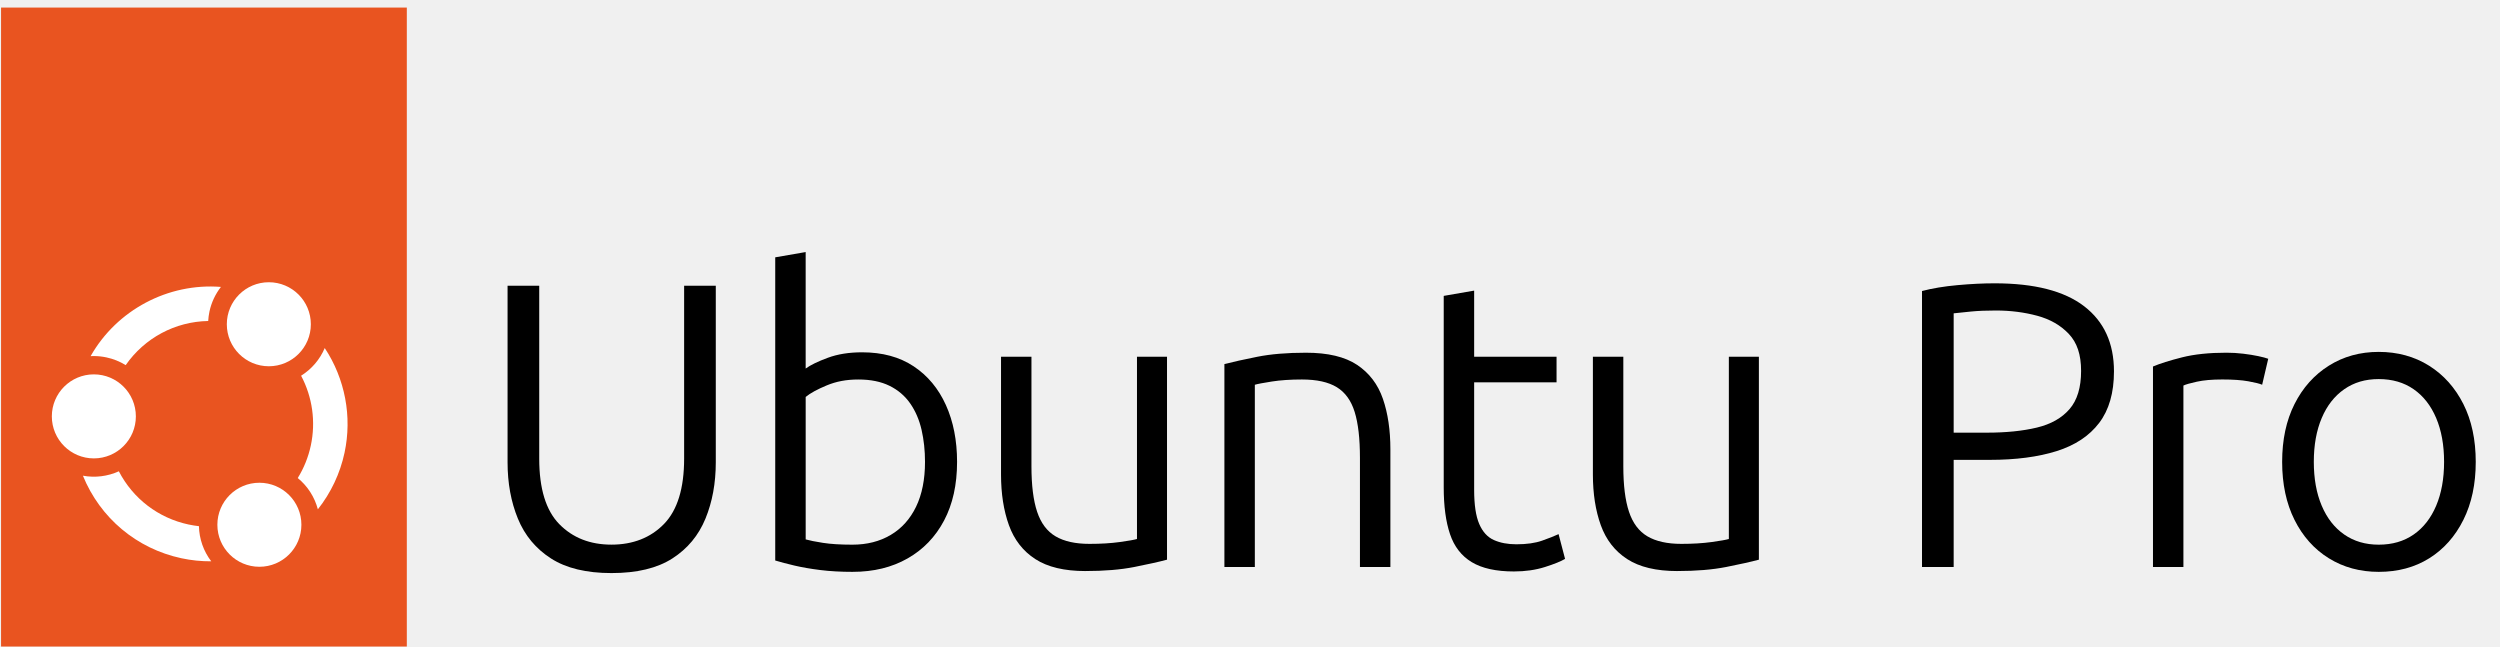
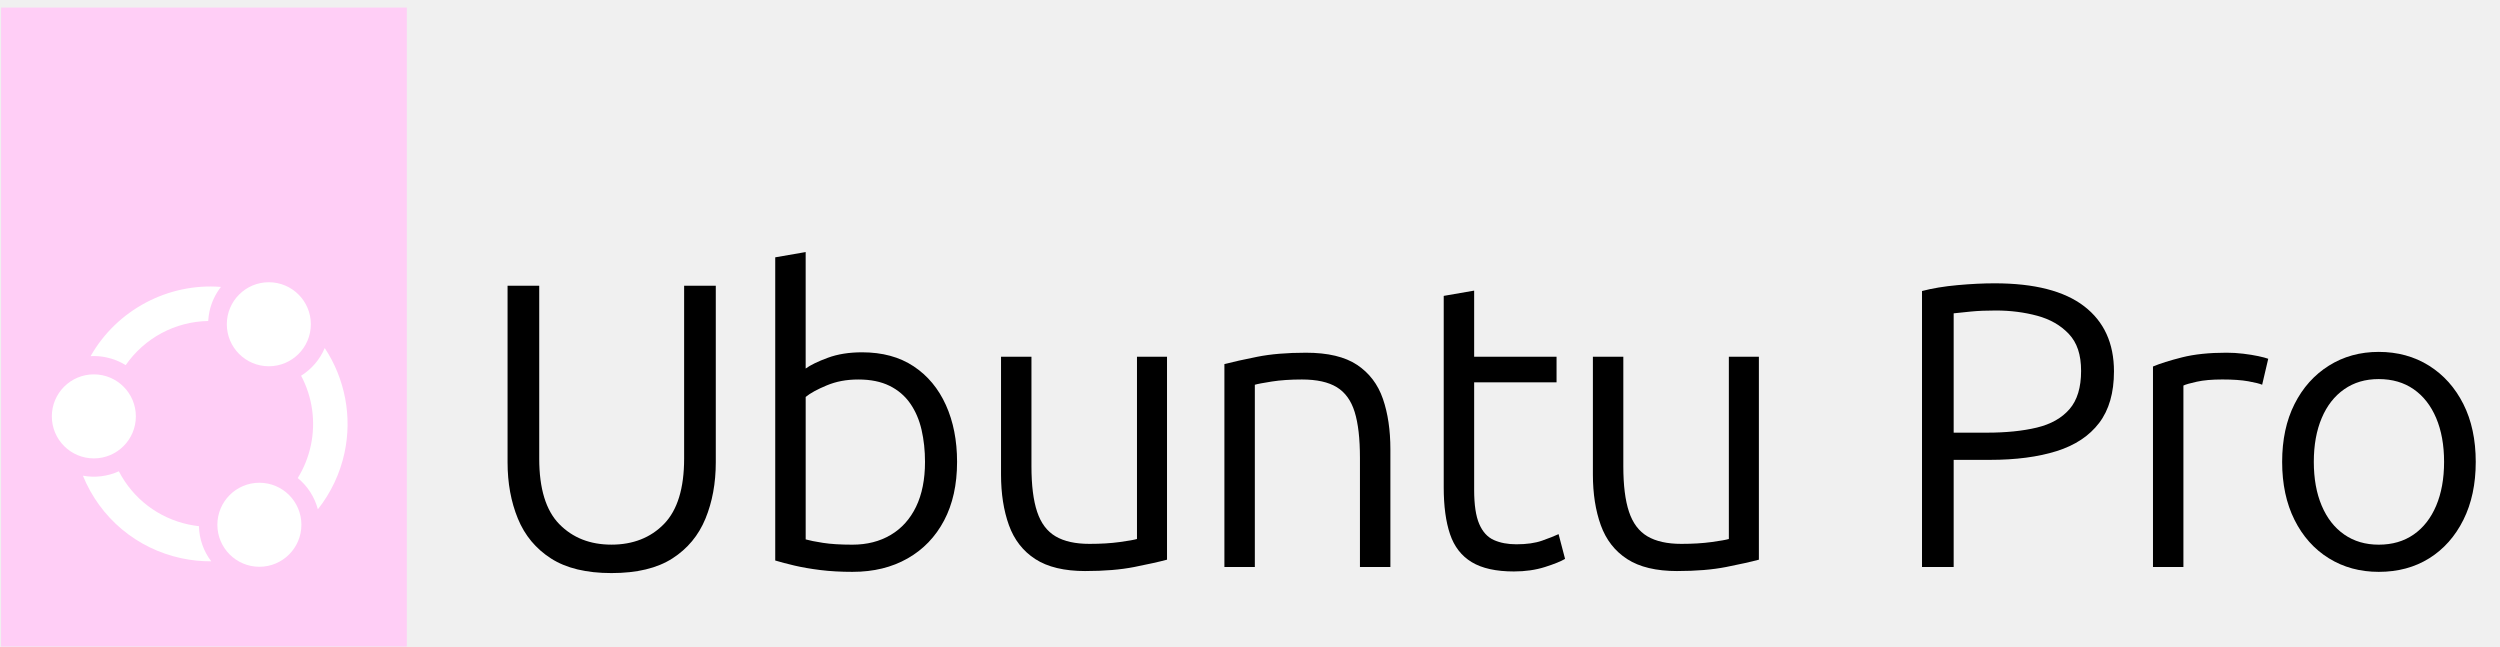
<svg xmlns="http://www.w3.org/2000/svg" width="313" height="81" viewBox="0 0 313 81" fill="none">
  <path d="M76.557 71.749C73.407 71.749 70.883 71.139 68.985 69.919C67.087 68.7 65.707 67.041 64.843 64.939C63.979 62.84 63.547 60.486 63.547 57.876V35.772H67.511V57.417C67.511 61.178 68.349 63.913 70.027 65.624C71.703 67.334 73.881 68.189 76.557 68.189C79.233 68.189 81.461 67.326 83.137 65.597C84.813 63.87 85.653 61.144 85.653 57.417V35.772H89.617V57.876C89.617 60.483 89.185 62.84 88.321 64.939C87.457 67.04 86.077 68.7 84.179 69.919C82.281 71.139 79.741 71.749 76.557 71.749Z" fill="black" />
  <path d="M106.765 71.597C105.273 71.597 103.919 71.521 102.699 71.369C101.479 71.217 100.403 71.029 99.473 70.811C98.541 70.591 97.737 70.379 97.059 70.175V32.217L100.869 31.557V46.141C101.479 45.701 102.401 45.251 103.639 44.795C104.875 44.337 106.307 44.109 107.933 44.109C110.473 44.109 112.625 44.693 114.387 45.861C116.149 47.029 117.495 48.647 118.427 50.713C119.359 52.779 119.825 55.151 119.825 57.827C119.825 60.673 119.283 63.121 118.199 65.169C117.115 67.219 115.591 68.803 113.625 69.919C111.659 71.037 109.373 71.595 106.765 71.595V71.597ZM106.715 68.193C108.545 68.193 110.145 67.787 111.517 66.973C112.889 66.161 113.947 64.983 114.693 63.441C115.437 61.899 115.811 60.029 115.811 57.827C115.811 56.405 115.667 55.067 115.379 53.813C115.091 52.561 114.617 51.459 113.957 50.511C113.297 49.563 112.433 48.827 111.365 48.301C110.297 47.777 109.003 47.513 107.477 47.513C105.951 47.513 104.699 47.759 103.513 48.249C102.327 48.741 101.447 49.223 100.871 49.697V67.533C101.345 67.669 102.065 67.813 103.031 67.965C103.997 68.117 105.223 68.193 106.715 68.193Z" fill="black" />
  <path d="M135.896 71.496C133.254 71.496 131.162 70.996 129.62 69.996C128.078 68.998 126.978 67.582 126.318 65.754C125.658 63.924 125.328 61.808 125.328 59.402V44.666H129.138V58.386C129.138 60.758 129.374 62.654 129.85 64.078C130.324 65.5 131.094 66.526 132.162 67.152C133.228 67.78 134.644 68.092 136.404 68.092C137.826 68.092 139.088 68.016 140.19 67.864C141.29 67.712 142.01 67.584 142.35 67.482V44.666H146.11V70.072C145.094 70.344 143.73 70.648 142.02 70.986C140.31 71.324 138.268 71.494 135.896 71.494V71.496Z" fill="black" />
  <path d="M153.295 70.988V45.582C154.345 45.312 155.717 45.006 157.411 44.668C159.105 44.33 161.137 44.16 163.509 44.16C166.253 44.16 168.387 44.668 169.911 45.684C171.435 46.7 172.511 48.116 173.137 49.926C173.763 51.738 174.077 53.848 174.077 56.252V70.988H170.265V57.32C170.265 54.916 170.045 53 169.605 51.578C169.165 50.156 168.419 49.122 167.369 48.478C166.319 47.834 164.861 47.512 162.999 47.512C161.577 47.512 160.323 47.596 159.239 47.766C158.155 47.936 157.443 48.07 157.105 48.172V70.986H153.295V70.988Z" fill="black" />
  <path d="M189.544 71.547C187.308 71.547 185.546 71.157 184.26 70.379C182.972 69.601 182.066 68.431 181.542 66.873C181.016 65.315 180.754 63.367 180.754 61.029V37.045L184.564 36.385V44.667H194.88V47.869H184.564V61.335C184.564 63.199 184.776 64.621 185.2 65.603C185.624 66.585 186.234 67.255 187.03 67.611C187.826 67.967 188.766 68.145 189.85 68.145C191.136 68.145 192.212 67.993 193.076 67.687C193.94 67.383 194.626 67.111 195.134 66.873L195.946 69.973C195.438 70.277 194.6 70.617 193.43 70.989C192.26 71.361 190.966 71.547 189.542 71.547H189.544Z" fill="black" />
  <path d="M209.998 71.496C207.356 71.496 205.264 70.996 203.722 69.996C202.18 68.998 201.08 67.582 200.42 65.754C199.76 63.924 199.43 61.808 199.43 59.402V44.666H203.24V58.386C203.24 60.758 203.476 62.654 203.952 64.078C204.426 65.5 205.196 66.526 206.264 67.152C207.332 67.78 208.746 68.092 210.506 68.092C211.928 68.092 213.19 68.016 214.292 67.864C215.392 67.712 216.112 67.584 216.452 67.482V44.666H220.212V70.072C219.196 70.344 217.832 70.648 216.122 70.986C214.41 71.324 212.37 71.494 209.998 71.494V71.496Z" fill="black" />
  <path d="M240.635 70.987V36.435C241.923 36.097 243.405 35.851 245.081 35.699C246.757 35.547 248.307 35.471 249.731 35.471C254.711 35.471 258.445 36.429 260.935 38.341C263.425 40.255 264.669 42.973 264.669 46.497C264.669 49.173 264.051 51.325 262.815 52.951C261.577 54.577 259.799 55.755 257.479 56.483C255.159 57.211 252.373 57.575 249.121 57.575H244.599V70.989H240.635V70.987ZM244.599 54.169H248.765C251.169 54.169 253.253 53.957 255.015 53.533C256.775 53.109 258.139 52.339 259.105 51.221C260.071 50.103 260.553 48.511 260.553 46.445C260.553 44.379 260.045 42.905 259.029 41.821C258.013 40.737 256.691 39.975 255.065 39.535C253.439 39.095 251.711 38.875 249.883 38.875C248.697 38.875 247.673 38.917 246.809 39.001C245.945 39.085 245.209 39.163 244.599 39.229V54.169Z" fill="black" />
  <path d="M269.553 70.988V45.886C270.433 45.514 271.645 45.132 273.187 44.742C274.729 44.352 276.583 44.158 278.751 44.158C279.463 44.158 280.165 44.2 280.859 44.284C281.553 44.368 282.181 44.47 282.739 44.588C283.297 44.708 283.713 44.816 283.983 44.918L283.221 48.17C282.917 48.036 282.339 47.89 281.493 47.738C280.645 47.586 279.563 47.51 278.241 47.51C276.919 47.51 275.887 47.604 275.039 47.79C274.191 47.976 273.633 48.138 273.363 48.272V70.986H269.553V70.988Z" fill="black" />
  <path d="M297.819 71.597C295.481 71.597 293.399 71.029 291.569 69.895C289.739 68.761 288.309 67.159 287.275 65.093C286.241 63.027 285.725 60.605 285.725 57.827C285.725 55.049 286.241 52.637 287.275 50.587C288.307 48.537 289.739 46.937 291.569 45.785C293.399 44.633 295.481 44.057 297.819 44.057C300.157 44.057 302.291 44.633 304.119 45.785C305.949 46.937 307.379 48.537 308.413 50.587C309.445 52.637 309.963 55.051 309.963 57.827C309.963 60.603 309.447 63.027 308.413 65.093C307.379 67.159 305.957 68.761 304.145 69.895C302.333 71.029 300.223 71.597 297.819 71.597ZM297.819 68.193C299.513 68.193 300.969 67.769 302.189 66.923C303.409 66.077 304.349 64.873 305.009 63.315C305.669 61.757 305.999 59.927 305.999 57.827C305.999 55.727 305.669 53.897 305.009 52.339C304.349 50.781 303.409 49.579 302.189 48.731C300.969 47.885 299.513 47.461 297.819 47.461C296.125 47.461 294.719 47.885 293.499 48.731C292.279 49.579 291.339 50.781 290.679 52.339C290.019 53.897 289.689 55.727 289.689 57.827C289.689 59.927 290.019 61.757 290.679 63.315C291.339 64.873 292.279 66.077 293.499 66.923C294.719 67.771 296.157 68.193 297.819 68.193Z" fill="black" />
  <path d="M33.658 45.858C36.563 45.858 38.918 43.503 38.918 40.598C38.918 37.693 36.563 35.338 33.658 35.338C30.753 35.338 28.398 37.693 28.398 40.598C28.398 43.503 30.753 45.858 33.658 45.858Z" fill="white" />
  <path d="M32.475 70.96C35.38 70.96 37.735 68.605 37.735 65.7C37.735 62.794 35.38 60.44 32.475 60.44C29.57 60.44 27.215 62.794 27.215 65.7C27.215 68.605 29.57 70.96 32.475 70.96Z" fill="white" />
  <path d="M39.795 63.768C41.431 61.706 42.583 59.268 43.137 56.678C44.105 52.16 43.201 47.42 40.657 43.576C40.051 45.004 39.023 46.21 37.699 47.04C39.119 49.716 39.551 52.804 38.915 55.774C38.603 57.228 38.053 58.598 37.279 59.85C38.517 60.866 39.391 62.232 39.797 63.77L39.795 63.768Z" fill="white" />
-   <path d="M50.933 0.947H0.133V80.947H50.933V0.947Z" fill="#E95420" />
+   <path d="M50.933 0.947H0.133V80.947H50.933V0.947Z" fill="#ffcef6" />
  <path d="M11.75 57.391C14.655 57.391 17.01 55.036 17.01 52.131C17.01 49.226 14.655 46.871 11.75 46.871C8.845 46.871 6.49 49.226 6.49 52.131C6.49 55.036 8.845 57.391 11.75 57.391Z" fill="white" />
  <path d="M33.658 45.856C36.563 45.856 38.918 43.501 38.918 40.596C38.918 37.691 36.563 35.336 33.658 35.336C30.753 35.336 28.398 37.691 28.398 40.596C28.398 43.501 30.753 45.856 33.658 45.856Z" fill="white" />
  <path d="M23.615 65.67C19.825 64.858 16.659 62.438 14.879 59.006C13.477 59.644 11.899 59.838 10.381 59.558C12.535 64.848 17.103 68.69 22.711 69.892C23.941 70.156 25.195 70.284 26.447 70.276C25.481 69.006 24.943 67.474 24.907 65.878C24.473 65.83 24.041 65.76 23.617 65.668L23.615 65.67Z" fill="white" />
  <path d="M32.475 70.96C35.38 70.96 37.735 68.605 37.735 65.7C37.735 62.794 35.38 60.44 32.475 60.44C29.57 60.44 27.215 62.794 27.215 65.7C27.215 68.605 29.57 70.96 32.475 70.96Z" fill="white" />
  <path d="M39.795 63.768C41.431 61.706 42.583 59.268 43.137 56.678C44.105 52.16 43.201 47.42 40.657 43.576C40.051 45.004 39.023 46.21 37.699 47.04C39.119 49.716 39.551 52.804 38.915 55.774C38.603 57.228 38.053 58.598 37.279 59.85C38.517 60.866 39.391 62.232 39.797 63.77L39.795 63.768Z" fill="white" />
  <path d="M11.346 44.588C11.48 44.58 11.614 44.578 11.746 44.578C12.278 44.578 12.808 44.634 13.334 44.748C14.192 44.932 14.998 45.256 15.736 45.714C18.104 42.308 21.926 40.264 26.066 40.188C26.088 39.79 26.142 39.394 26.224 39.004C26.466 37.878 26.958 36.824 27.662 35.922C21.046 35.398 14.618 38.812 11.346 44.588Z" fill="white" />
</svg>
